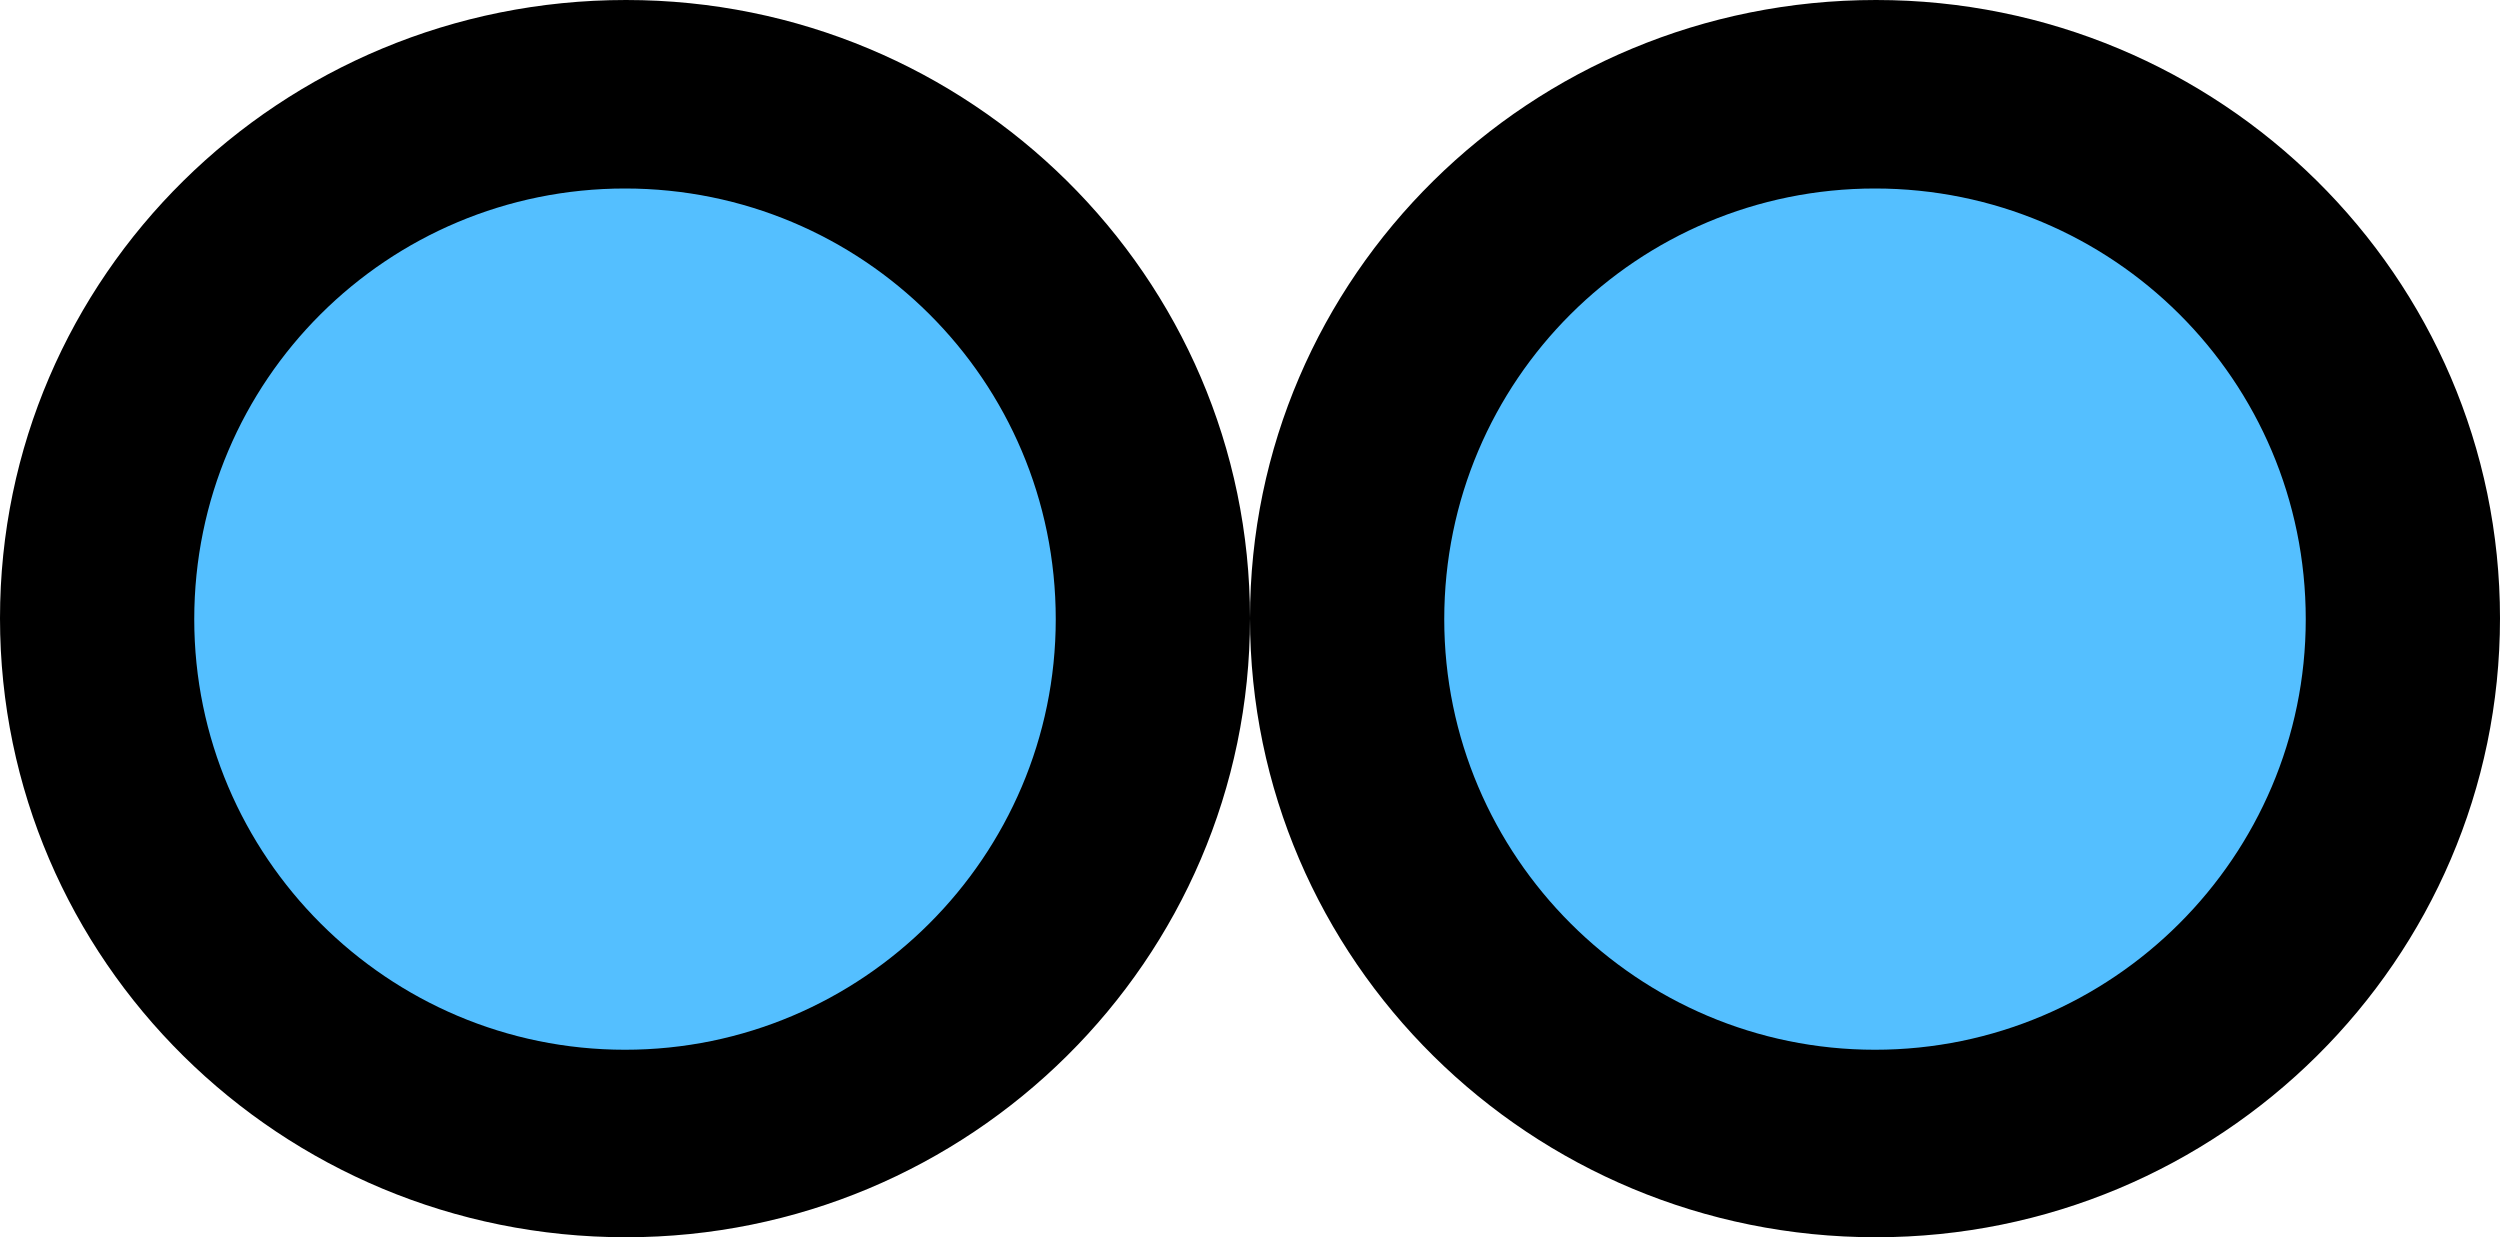
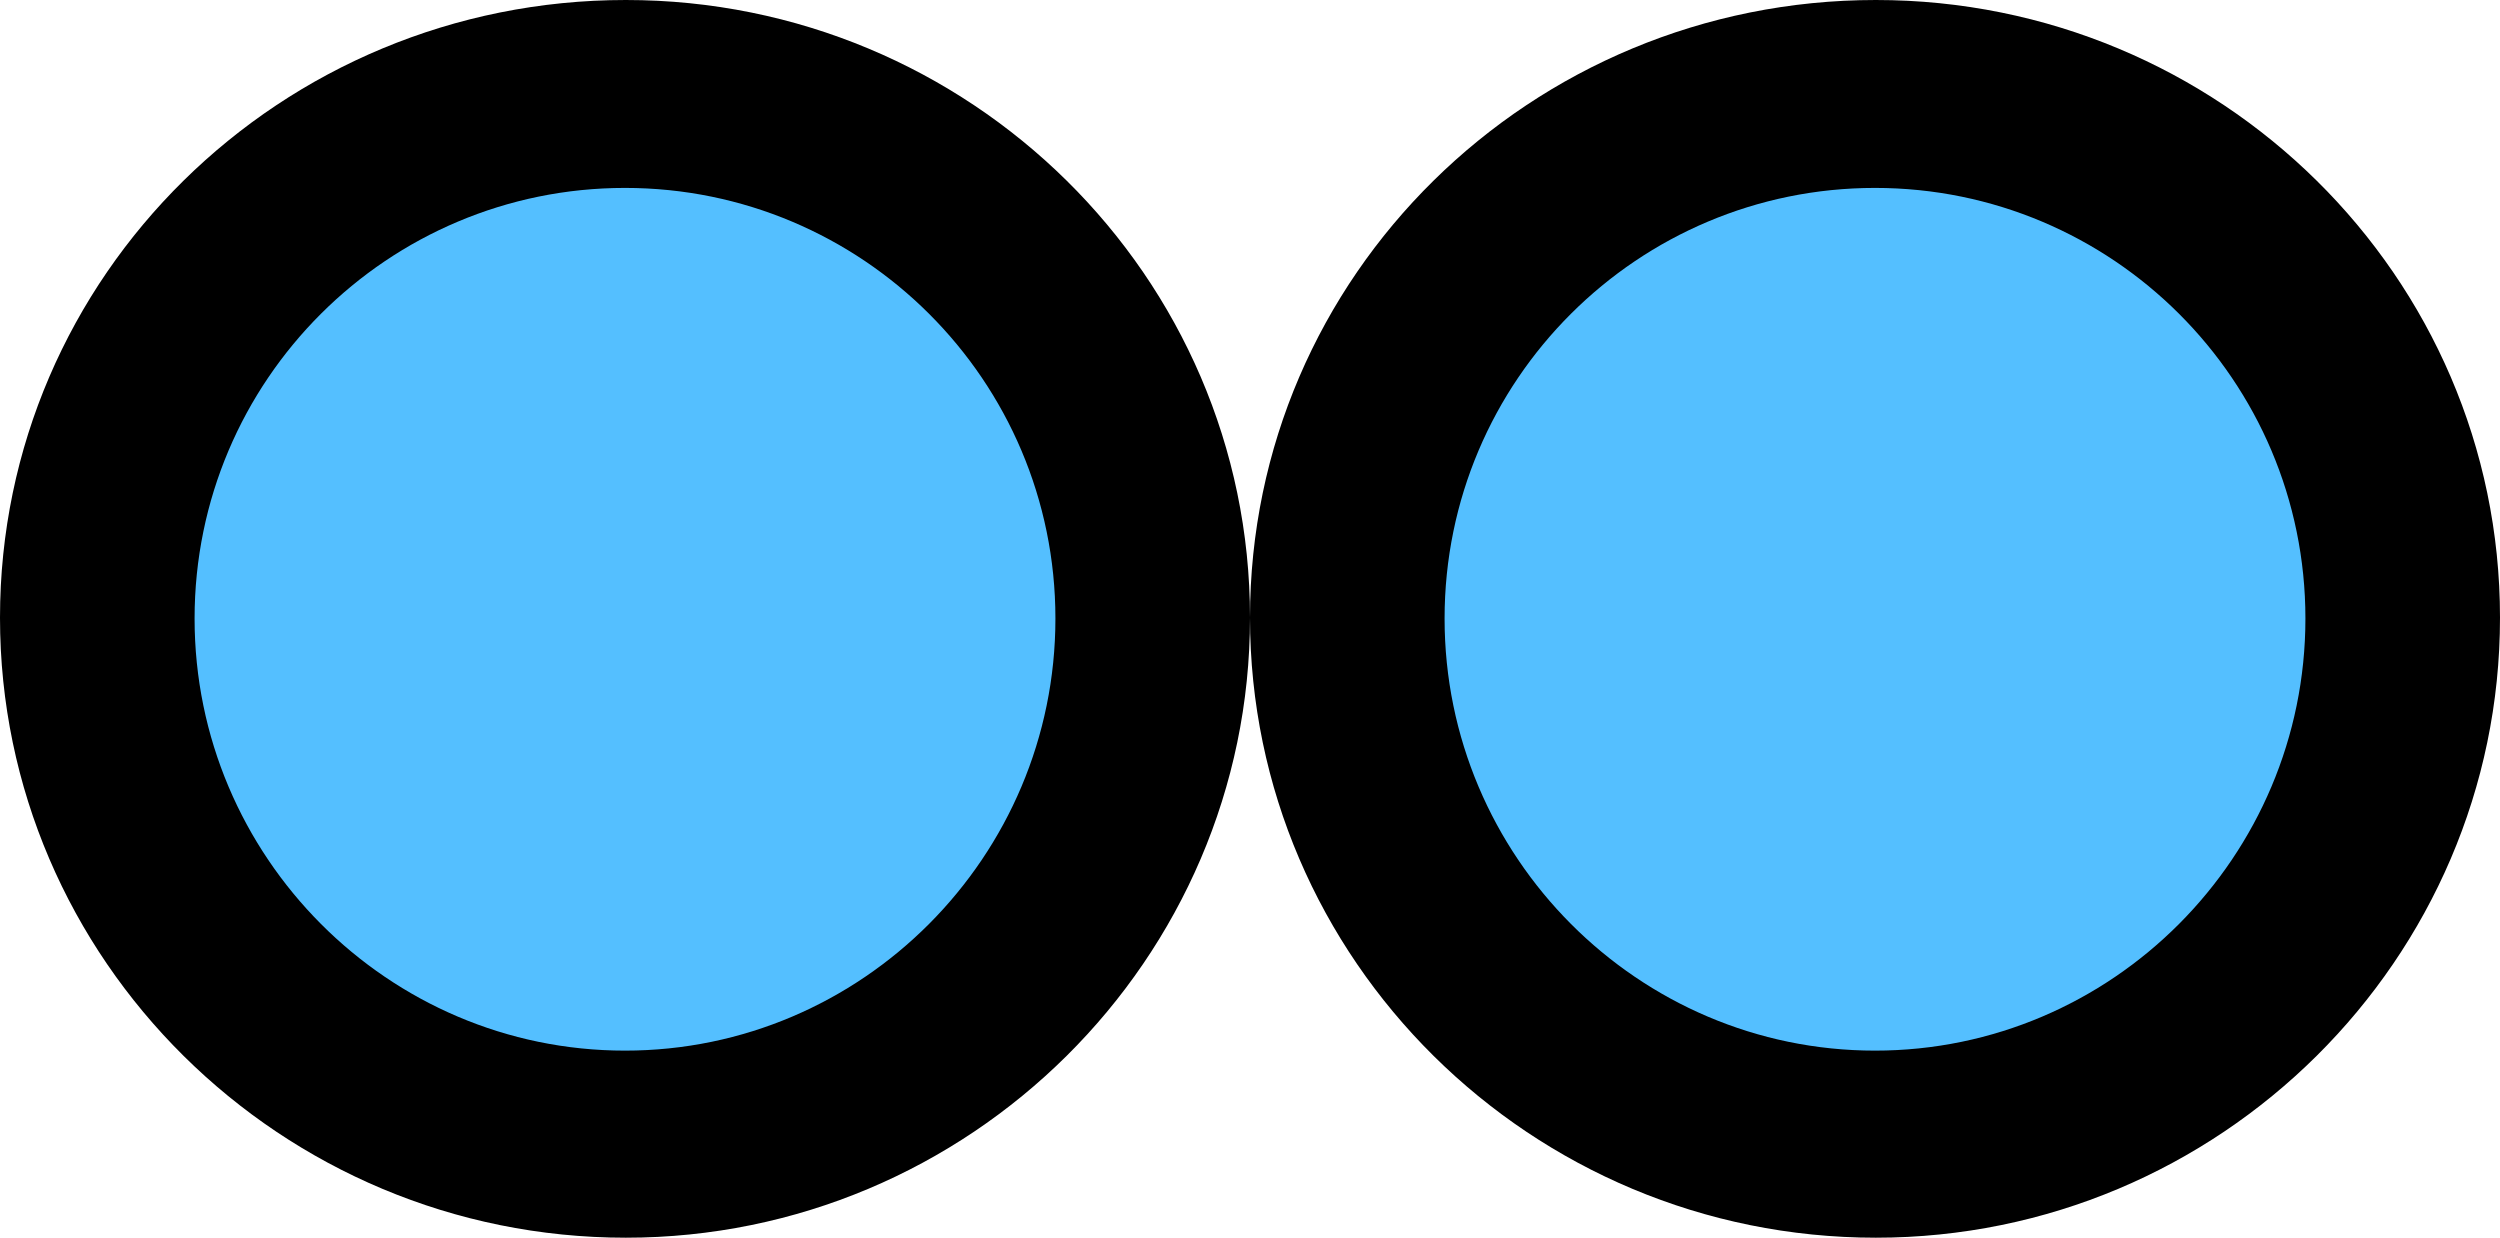
- <svg xmlns="http://www.w3.org/2000/svg" width="10" height="4.948" viewBox="0 14.125 10 4.948">
-   <path fill-rule="nonzero" fill="rgb(0%, 0%, 0%)" fill-opacity="1" d="M 10 16.598 C 10 17.965 8.879 19.074 7.504 19.074 C 6.121 19.074 5 17.965 5 16.598 C 5 15.23 6.121 14.125 7.504 14.125 C 8.879 14.125 10 15.23 10 16.598 Z M 10 16.598 " />
-   <path fill-rule="nonzero" fill="rgb(32.941%, 74.902%, 100%)" fill-opacity="1" d="M 9.223 16.602 C 9.223 17.551 8.449 18.324 7.5 18.324 C 6.551 18.324 5.777 17.551 5.777 16.602 C 5.777 15.645 6.551 14.879 7.5 14.879 C 8.449 14.879 9.223 15.645 9.223 16.602 Z M 9.223 16.602 " />
-   <path fill-rule="nonzero" fill="rgb(0%, 0%, 0%)" fill-opacity="1" d="M 5 16.598 C 5 17.965 3.879 19.074 2.504 19.074 C 1.121 19.074 0 17.965 0 16.598 C 0 15.23 1.121 14.125 2.504 14.125 C 3.879 14.125 5 15.23 5 16.598 Z M 5 16.598 " />
-   <path fill-rule="nonzero" fill="rgb(32.941%, 74.902%, 100%)" fill-opacity="1" d="M 4.223 16.602 C 4.223 17.551 3.449 18.324 2.5 18.324 C 1.551 18.324 0.777 17.551 0.777 16.602 C 0.777 15.645 1.551 14.879 2.5 14.879 C 3.449 14.879 4.223 15.645 4.223 16.602 Z M 4.223 16.602 " />
+ <svg xmlns="http://www.w3.org/2000/svg" width="12" height="5.938" viewBox="0 0 12 5.938">
+   <path fill-rule="nonzero" fill="rgb(0%, 0%, 0%)" fill-opacity="1" d="M 12 2.965 C 12 4.605 10.652 5.941 9.004 5.941 C 7.348 5.941 6 4.605 6 2.965 C 6 1.324 7.348 0 9.004 0 C 10.652 0 12 1.324 12 2.965 Z M 12 2.965 " />
+   <path fill-rule="nonzero" fill="rgb(32.941%, 74.902%, 100%)" fill-opacity="1" d="M 11.066 2.969 C 11.066 4.113 10.137 5.043 9 5.043 C 7.863 5.043 6.934 4.113 6.934 2.969 C 6.934 1.824 7.863 0.902 9 0.902 C 10.137 0.902 11.066 1.824 11.066 2.969 Z M 11.066 2.969 " />
+   <path fill-rule="nonzero" fill="rgb(0%, 0%, 0%)" fill-opacity="1" d="M 6 2.965 C 6 4.605 4.652 5.941 3.004 5.941 C 1.348 5.941 0 4.605 0 2.965 C 0 1.324 1.348 0 3.004 0 C 4.652 0 6 1.324 6 2.965 Z M 6 2.965 " />
+   <path fill-rule="nonzero" fill="rgb(32.941%, 74.902%, 100%)" fill-opacity="1" d="M 5.066 2.969 C 5.066 4.113 4.137 5.043 3 5.043 C 1.863 5.043 0.934 4.113 0.934 2.969 C 0.934 1.824 1.863 0.902 3 0.902 C 4.137 0.902 5.066 1.824 5.066 2.969 Z M 5.066 2.969 " />
</svg>
